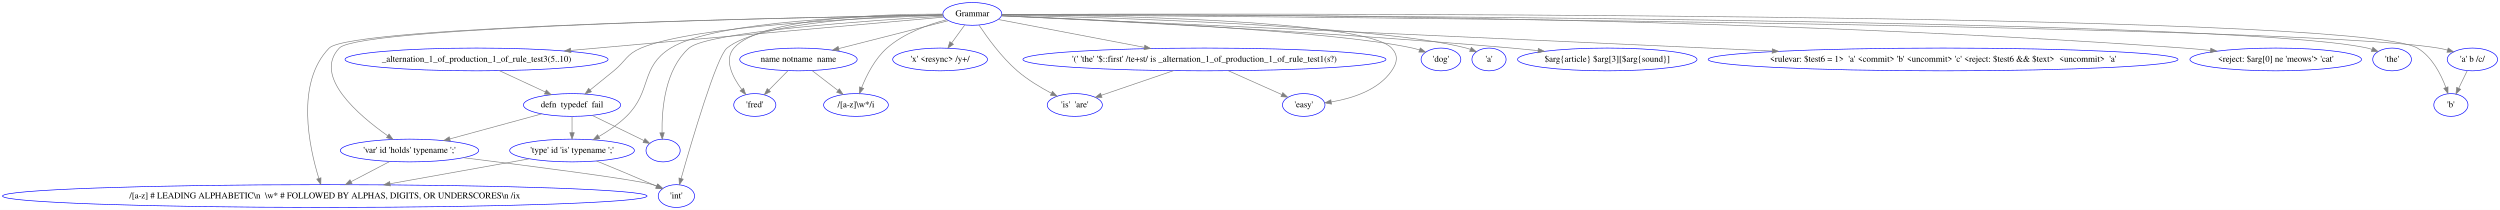
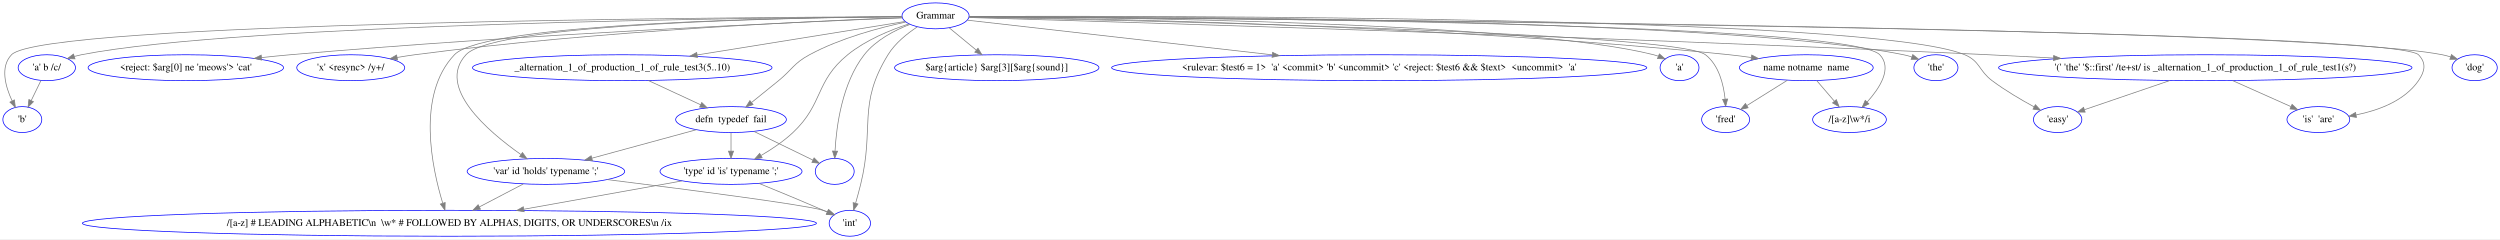
- <svg xmlns="http://www.w3.org/2000/svg" width="3953pt" height="332pt" viewBox="0.00 0.00 3953.20 332.00">
+ <svg xmlns="http://www.w3.org/2000/svg" width="3471pt" height="332pt" viewBox="0.00 0.00 3471.20 332.00">
  <g id="graph0" class="graph" transform="scale(1 1) rotate(0) translate(4 328)">
-     <polygon fill="white" stroke="none" points="-4,4 -4,-328 3949.2,-328 3949.2,4 -4,4" />
+     <polygon fill="white" stroke="none" points="-4,4 -4,-328 3467.2,-328 3467.2,4 -4,4" />
    <g id="node1" class="node">
-       <ellipse fill="none" stroke="blue" cx="1533.55" cy="-306" rx="46.593" ry="18" />
-       <text text-anchor="middle" x="1533.55" y="-302.3" font-family="Times,serif" font-size="14.00">Grammar</text>
+       <ellipse fill="none" stroke="blue" cx="1295" cy="-306" rx="46.593" ry="18" />
+       <text text-anchor="middle" x="1295" y="-302.3" font-family="Times,serif" font-size="14.00">Grammar</text>
    </g>
    <g id="node2" class="node">
-       <ellipse fill="none" stroke="blue" cx="749.555" cy="-234" rx="207.963" ry="18" />
-       <text text-anchor="middle" x="749.555" y="-230.3" font-family="Times,serif" font-size="14.00">_alternation_1_of_production_1_of_rule_test3(5..10)  </text>
+       <ellipse fill="none" stroke="blue" cx="61" cy="-234" rx="39.794" ry="18" />
+       <text text-anchor="middle" x="61" y="-230.3" font-family="Times,serif" font-size="14.00">'a' b /c/  </text>
    </g>
    <g id="edge2" class="edge">
-       <path fill="none" stroke="grey" d="M1488.59,-300.985C1376.42,-290.97 1080.27,-264.528 898.733,-248.319" />
-       <polygon fill="grey" stroke="grey" points="898.833,-244.815 888.562,-247.411 898.211,-251.787 898.833,-244.815" />
+       <path fill="none" stroke="grey" d="M1248.07,-304.749C1056.45,-303.44 332.921,-295.65 109,-252 105.789,-251.374 102.504,-250.574 99.233,-249.663" />
+       <polygon fill="grey" stroke="grey" points="100.138,-246.28 89.55,-246.662 98.066,-252.966 100.138,-246.28" />
    </g>
    <g id="node3" class="node">
-       <ellipse fill="none" stroke="blue" cx="900.555" cy="-162" rx="76.887" ry="18" />
-       <text text-anchor="middle" x="900.555" y="-158.3" font-family="Times,serif" font-size="14.00">defn  typedef  fail  </text>
+       <ellipse fill="none" stroke="blue" cx="27" cy="-162" rx="27" ry="18" />
+       <text text-anchor="middle" x="27" y="-158.3" font-family="Times,serif" font-size="14.00">'b'  </text>
+     </g>
+     <g id="edge34" class="edge">
+       <path fill="none" stroke="grey" d="M1248.07,-304.859C1022.14,-303.957 55.604,-297.442 12,-252 -4.129,-235.191 3.535,-207.888 12.796,-187.95" />
+       <polygon fill="grey" stroke="grey" points="16.015,-189.339 17.373,-178.832 9.759,-186.199 16.015,-189.339" />
+     </g>
+     <g id="node4" class="node">
+       <ellipse fill="none" stroke="blue" cx="254" cy="-234" rx="135.676" ry="18" />
+       <text text-anchor="middle" x="254" y="-230.3" font-family="Times,serif" font-size="14.00">&lt;reject: $arg[0] ne 'meows'&gt; 'cat'   </text>
+     </g>
+     <g id="edge3" class="edge">
+       <path fill="none" stroke="grey" d="M1248.77,-303.207C1116.26,-297.864 723.81,-280.623 399,-252 386.123,-250.865 372.623,-249.508 359.257,-248.062" />
+       <polygon fill="grey" stroke="grey" points="359.399,-244.556 349.076,-246.941 358.633,-251.514 359.399,-244.556" />
+     </g>
+     <g id="node5" class="node">
+       <ellipse fill="none" stroke="blue" cx="483" cy="-234" rx="74.987" ry="18" />
+       <text text-anchor="middle" x="483" y="-230.3" font-family="Times,serif" font-size="14.00">'x' &lt;resync&gt; /y+/  </text>
+     </g>
+     <g id="edge4" class="edge">
+       <path fill="none" stroke="grey" d="M1248.29,-303.447C1133.01,-299.208 825.927,-285.445 572,-252 564.017,-250.949 555.668,-249.638 547.419,-248.214" />
+       <polygon fill="grey" stroke="grey" points="547.897,-244.744 537.437,-246.43 546.665,-251.635 547.897,-244.744" />
+     </g>
+     <g id="node6" class="node">
+       <ellipse fill="none" stroke="blue" cx="620" cy="-18" rx="509.61" ry="18" />
+       <text text-anchor="middle" x="620" y="-14.3" font-family="Times,serif" font-size="14.00">/[a-z]		# LEADING ALPHABETIC\n		  \w*		# FOLLOWED BY ALPHAS, DIGITS, OR UNDERSCORES\n		 /ix  </text>
+     </g>
+     <g id="edge5" class="edge">
+       <path fill="none" stroke="grey" d="M1248.15,-304.812C1103.28,-303.755 669.69,-296.841 627,-252 573.836,-196.157 595.926,-94.383 610.705,-45.972" />
+       <polygon fill="grey" stroke="grey" points="614.112,-46.808 613.808,-36.217 607.441,-44.686 614.112,-46.808" />
+     </g>
+     <g id="node7" class="node">
+       <ellipse fill="none" stroke="blue" cx="860" cy="-234" rx="207.963" ry="18" />
+       <text text-anchor="middle" x="860" y="-230.3" font-family="Times,serif" font-size="14.00">_alternation_1_of_production_1_of_rule_test3(5..10)  </text>
+     </g>
+     <g id="edge7" class="edge">
+       <path fill="none" stroke="grey" d="M1252.5,-298.161C1186.18,-287.489 1056.15,-266.565 963.953,-251.728" />
+       <polygon fill="grey" stroke="grey" points="964.459,-248.264 954.03,-250.131 963.347,-255.176 964.459,-248.264" />
+     </g>
+     <g id="node8" class="node">
+       <ellipse fill="none" stroke="blue" cx="1011" cy="-162" rx="76.887" ry="18" />
+       <text text-anchor="middle" x="1011" y="-158.3" font-family="Times,serif" font-size="14.00">defn  typedef  fail  </text>
+     </g>
+     <g id="edge22" class="edge">
+       <path fill="none" stroke="grey" d="M1253.56,-297.381C1216.89,-289.516 1162.73,-275.095 1120,-252 1098.07,-240.148 1096.27,-231.804 1077,-216 1064.84,-206.028 1051.31,-195.13 1039.68,-185.824" />
+       <polygon fill="grey" stroke="grey" points="1041.6,-182.874 1031.6,-179.365 1037.23,-188.342 1041.6,-182.874" />
+     </g>
+     <g id="node9" class="node">
+       <ellipse fill="none" stroke="blue" cx="1011" cy="-90" rx="98.583" ry="18" />
+       <text text-anchor="middle" x="1011" y="-86.3" font-family="Times,serif" font-size="14.00">'type' id 'is' typename ';'  </text>
    </g>
    <g id="edge10" class="edge">
-       <path fill="none" stroke="grey" d="M1486.89,-303.774C1375.15,-300.283 1095.18,-288.092 1009.55,-252 986.587,-242.319 985.828,-231.804 966.555,-216 954.393,-206.028 940.865,-195.13 929.238,-185.824" />
-       <polygon fill="grey" stroke="grey" points="931.152,-182.874 921.155,-179.365 926.782,-188.342 931.152,-182.874" />
-     </g>
-     <g id="node4" class="node">
-       <ellipse fill="none" stroke="blue" cx="1189.55" cy="-162" rx="33.295" ry="18" />
-       <text text-anchor="middle" x="1189.55" y="-158.3" font-family="Times,serif" font-size="14.00">'fred'  </text>
-     </g>
-     <g id="edge3" class="edge">
-       <path fill="none" stroke="grey" d="M1486.74,-305.691C1395.44,-305.93 1198.83,-300.636 1156.55,-252 1140.36,-233.365 1154.42,-206.057 1168.88,-186.612" />
-       <polygon fill="grey" stroke="grey" points="1171.79,-188.572 1175.22,-178.549 1166.29,-184.243 1171.79,-188.572" />
-     </g>
-     <g id="node5" class="node">
-       <ellipse fill="none" stroke="blue" cx="900.555" cy="-90" rx="98.583" ry="18" />
-       <text text-anchor="middle" x="900.555" y="-86.3" font-family="Times,serif" font-size="14.00">'type' id 'is' typename ';'  </text>
+       <path fill="none" stroke="grey" d="M1257.99,-294.795C1232.2,-286.358 1198.06,-272.422 1173,-252 1127.5,-214.925 1139.75,-184.22 1097,-144 1083.99,-131.759 1067.72,-120.868 1052.84,-112.191" />
+       <polygon fill="grey" stroke="grey" points="1054.22,-108.954 1043.8,-107.082 1050.78,-115.049 1054.22,-108.954" />
+     </g>
+     <g id="node10" class="node">
+       <ellipse fill="none" stroke="blue" cx="1176" cy="-18" rx="28.695" ry="18" />
+       <text text-anchor="middle" x="1176" y="-14.3" font-family="Times,serif" font-size="14.00">'int'  </text>
+     </g>
+     <g id="edge12" class="edge">
+       <path fill="none" stroke="grey" d="M1269.72,-290.735C1255.61,-281.482 1238.93,-268.15 1229,-252 1186.18,-182.343 1210.59,-151.382 1191,-72 1188.88,-63.419 1186.34,-54.126 1183.95,-45.754" />
+       <polygon fill="grey" stroke="grey" points="1187.3,-44.739 1181.16,-36.107 1180.58,-46.686 1187.3,-44.739" />
+     </g>
+     <g id="node11" class="node">
+       <ellipse fill="none" stroke="blue" cx="1155" cy="-90" rx="27" ry="18" />
+       <text text-anchor="middle" x="1155" y="-86.3" font-family="Times,serif" font-size="14.00"> </text>
+     </g>
+     <g id="edge11" class="edge">
+       <path fill="none" stroke="grey" d="M1259.47,-294.19C1238.08,-285.923 1211.99,-272.415 1196,-252 1165.27,-212.758 1157.35,-153.138 1155.44,-118.529" />
+       <polygon fill="grey" stroke="grey" points="1158.92,-118.075 1155.01,-108.229 1151.93,-118.366 1158.92,-118.075" />
+     </g>
+     <g id="node12" class="node">
+       <ellipse fill="none" stroke="blue" cx="1380" cy="-234" rx="141.875" ry="18" />
+       <text text-anchor="middle" x="1380" y="-230.3" font-family="Times,serif" font-size="14.00">$arg{article} $arg[3][$arg{sound}]  </text>
+     </g>
+     <g id="edge13" class="edge">
+       <path fill="none" stroke="grey" d="M1313.86,-289.465C1324.94,-280.345 1339.15,-268.641 1351.56,-258.421" />
+       <polygon fill="grey" stroke="grey" points="1353.91,-261.021 1359.4,-251.962 1349.46,-255.617 1353.91,-261.021" />
+     </g>
+     <g id="node13" class="node">
+       <ellipse fill="none" stroke="blue" cx="1911" cy="-234" rx="371.534" ry="18" />
+       <text text-anchor="middle" x="1911" y="-230.3" font-family="Times,serif" font-size="14.00">&lt;rulevar: $test6 = 1&gt;  'a' &lt;commit&gt; 'b' &lt;uncommit&gt; 'c' &lt;reject: $test6 &amp;&amp; $text&gt;  &lt;uncommit&gt;  'a'  </text>
+     </g>
+     <g id="edge14" class="edge">
+       <path fill="none" stroke="grey" d="M1339.3,-299.966C1426.5,-290.057 1623.93,-267.622 1762.25,-251.904" />
+       <polygon fill="grey" stroke="grey" points="1762.98,-255.343 1772.52,-250.737 1762.19,-248.388 1762.98,-255.343" />
+     </g>
+     <g id="node14" class="node">
+       <ellipse fill="none" stroke="blue" cx="2328" cy="-234" rx="27" ry="18" />
+       <text text-anchor="middle" x="2328" y="-230.3" font-family="Times,serif" font-size="14.00">'a'  </text>
+     </g>
+     <g id="edge15" class="edge">
+       <path fill="none" stroke="grey" d="M1341.98,-304.9C1513.95,-304.162 2108.7,-298.247 2292,-252 2294.18,-251.45 2296.38,-250.766 2298.57,-249.991" />
+       <polygon fill="grey" stroke="grey" points="2300.03,-253.176 2307.95,-246.139 2297.37,-246.701 2300.03,-253.176" />
+     </g>
+     <g id="node15" class="node">
+       <ellipse fill="none" stroke="blue" cx="2504" cy="-234" rx="92.883" ry="18" />
+       <text text-anchor="middle" x="2504" y="-230.3" font-family="Times,serif" font-size="14.00">name notname  name  </text>
+     </g>
+     <g id="edge18" class="edge">
+       <path fill="none" stroke="grey" d="M1341.86,-304.579C1494.3,-302.819 1989.74,-294.018 2397,-252 2406.89,-250.979 2417.26,-249.655 2427.49,-248.196" />
+       <polygon fill="grey" stroke="grey" points="2428.27,-251.62 2437.65,-246.699 2427.25,-244.694 2428.27,-251.62" />
+     </g>
+     <g id="node16" class="node">
+       <ellipse fill="none" stroke="blue" cx="2392" cy="-162" rx="33.295" ry="18" />
+       <text text-anchor="middle" x="2392" y="-158.3" font-family="Times,serif" font-size="14.00">'fred'  </text>
+     </g>
+     <g id="edge33" class="edge">
+       <path fill="none" stroke="grey" d="M1341.67,-304.164C1542.27,-300.381 2323.01,-283.666 2364,-252 2382.67,-237.58 2389.16,-210.768 2391.28,-190.328" />
+       <polygon fill="grey" stroke="grey" points="2394.78,-190.554 2392.04,-180.319 2387.8,-190.027 2394.78,-190.554" />
+     </g>
+     <g id="node17" class="node">
+       <ellipse fill="none" stroke="blue" cx="2564" cy="-162" rx="51.191" ry="18" />
+       <text text-anchor="middle" x="2564" y="-158.3" font-family="Times,serif" font-size="14.00">/[a-z]\w*/i  </text>
+     </g>
+     <g id="edge24" class="edge">
+       <path fill="none" stroke="grey" d="M1341.81,-304.903C1570.53,-304.203 2561.35,-298.49 2606,-252 2623.87,-233.397 2606.06,-205.786 2588.43,-186.259" />
+       <polygon fill="grey" stroke="grey" points="2590.93,-183.803 2581.51,-178.95 2585.85,-188.617 2590.93,-183.803" />
+     </g>
+     <g id="node18" class="node">
+       <ellipse fill="none" stroke="blue" cx="754" cy="-90" rx="109.381" ry="18" />
+       <text text-anchor="middle" x="754" y="-86.3" font-family="Times,serif" font-size="14.00">'var' id 'holds' typename ';'  </text>
+     </g>
+     <g id="edge31" class="edge">
+       <path fill="none" stroke="grey" d="M1248.21,-304.769C1105.65,-303.584 683.873,-296.33 643,-252 601.619,-207.119 673.128,-145.858 719.359,-113.368" />
+       <polygon fill="grey" stroke="grey" points="721.415,-116.202 727.665,-107.647 717.444,-110.438 721.415,-116.202" />
+     </g>
+     <g id="node19" class="node">
+       <ellipse fill="none" stroke="blue" cx="2684" cy="-234" rx="30.595" ry="18" />
+       <text text-anchor="middle" x="2684" y="-230.3" font-family="Times,serif" font-size="14.00">'the'  </text>
+     </g>
+     <g id="edge23" class="edge">
+       <path fill="none" stroke="grey" d="M1341.77,-305.164C1548.72,-305.582 2383.12,-303.951 2639,-252 2642.74,-251.241 2646.58,-250.211 2650.36,-249.032" />
+       <polygon fill="grey" stroke="grey" points="2651.83,-252.225 2660.13,-245.643 2649.54,-245.611 2651.83,-252.225" />
+     </g>
+     <g id="node20" class="node">
+       <ellipse fill="none" stroke="blue" cx="2853" cy="-162" rx="33.595" ry="18" />
+       <text text-anchor="middle" x="2853" y="-158.3" font-family="Times,serif" font-size="14.00">'easy'  </text>
+     </g>
+     <g id="edge25" class="edge">
+       <path fill="none" stroke="grey" d="M1342.01,-305.219C1574.37,-306.037 2594.32,-306.479 2724,-252 2745.45,-242.989 2743.38,-229.947 2762,-216 2780.32,-202.279 2802.48,-189.305 2820.35,-179.627" />
+       <polygon fill="grey" stroke="grey" points="2822.08,-182.671 2829.26,-174.88 2818.78,-176.494 2822.08,-182.671" />
+     </g>
+     <g id="node21" class="node">
+       <ellipse fill="none" stroke="blue" cx="3058" cy="-234" rx="287.049" ry="18" />
+       <text text-anchor="middle" x="3058" y="-230.3" font-family="Times,serif" font-size="14.00">'(' 'the' '$::first' /te+st/ is _alternation_1_of_production_1_of_rule_test1(s?)  </text>
+     </g>
+     <g id="edge28" class="edge">
+       <path fill="none" stroke="grey" d="M1341.41,-303.659C1522.6,-298.35 2199.78,-277.833 2757,-252 2786.12,-250.65 2816.82,-249.082 2847.04,-247.456" />
+       <polygon fill="grey" stroke="grey" points="2847.47,-250.938 2857.26,-246.902 2847.09,-243.948 2847.47,-250.938" />
+     </g>
+     <g id="node22" class="node">
+       <ellipse fill="none" stroke="blue" cx="3215" cy="-162" rx="43.592" ry="18" />
+       <text text-anchor="middle" x="3215" y="-158.3" font-family="Times,serif" font-size="14.00">'is'  'are'  </text>
+     </g>
+     <g id="edge35" class="edge">
+       <path fill="none" stroke="grey" d="M1341.97,-304.69C1645.42,-302.577 3317.69,-289.252 3354,-252 3365.17,-240.542 3363.08,-229.176 3354,-216 3334.65,-187.911 3298.27,-174.698 3267.58,-168.488" />
+       <polygon fill="grey" stroke="grey" points="3267.89,-164.987 3257.42,-166.639 3266.64,-171.874 3267.89,-164.987" />
+     </g>
+     <g id="node23" class="node">
+       <ellipse fill="none" stroke="blue" cx="3432" cy="-234" rx="31.396" ry="18" />
+       <text text-anchor="middle" x="3432" y="-230.3" font-family="Times,serif" font-size="14.00">'dog'  </text>
+     </g>
+     <g id="edge32" class="edge">
+       <path fill="none" stroke="grey" d="M1341.73,-304.754C1631.76,-303.105 3180.31,-292.45 3387,-252 3390.74,-251.267 3394.59,-250.254 3398.37,-249.085" />
+       <polygon fill="grey" stroke="grey" points="3399.84,-252.281 3408.15,-245.709 3397.55,-245.664 3399.84,-252.281" />
+     </g>
+     <g id="edge1" class="edge">
+       <path fill="none" stroke="grey" d="M52.77,-216.055C48.744,-207.767 43.814,-197.618 39.349,-188.424" />
+       <polygon fill="grey" stroke="grey" points="42.438,-186.773 34.92,-179.307 36.141,-189.831 42.438,-186.773" />
    </g>
    <g id="edge6" class="edge">
-       <path fill="none" stroke="grey" d="M1486.83,-304.804C1381.23,-303.578 1127.8,-295.997 1056.55,-252 1007.89,-221.947 1027.46,-183.984 986.555,-144 973.884,-131.614 957.819,-120.75 943.014,-112.135" />
-       <polygon fill="grey" stroke="grey" points="944.432,-108.917 933.999,-107.068 941.002,-115.019 944.432,-108.917" />
-     </g>
-     <g id="node6" class="node">
-       <ellipse fill="none" stroke="blue" cx="509.555" cy="-18" rx="509.61" ry="18" />
-       <text text-anchor="middle" x="509.555" y="-14.3" font-family="Times,serif" font-size="14.00">/[a-z]		# LEADING ALPHABETIC\n		  \w*		# FOLLOWED BY ALPHAS, DIGITS, OR UNDERSCORES\n		 /ix  </text>
-     </g>
-     <g id="edge25" class="edge">
-       <path fill="none" stroke="grey" d="M1486.65,-304.305C1291.3,-301.189 550.882,-287.092 516.555,-252 462.639,-196.883 485.096,-94.754 500.112,-46.115" />
-       <polygon fill="grey" stroke="grey" points="503.535,-46.903 503.264,-36.312 496.871,-44.761 503.535,-46.903" />
-     </g>
-     <g id="node7" class="node">
-       <ellipse fill="none" stroke="blue" cx="1065.55" cy="-18" rx="28.695" ry="18" />
-       <text text-anchor="middle" x="1065.55" y="-14.3" font-family="Times,serif" font-size="14.00">'int'  </text>
-     </g>
-     <g id="edge35" class="edge">
-       <path fill="none" stroke="grey" d="M1486.69,-304.575C1395.08,-302.809 1196.77,-294.087 1145.55,-252 1129.07,-238.451 1089.67,-104.415 1073.1,-45.991" />
-       <polygon fill="grey" stroke="grey" points="1076.36,-44.681 1070.28,-36.008 1069.63,-46.582 1076.36,-44.681" />
-     </g>
-     <g id="node8" class="node">
-       <ellipse fill="none" stroke="blue" cx="643.555" cy="-90" rx="109.381" ry="18" />
-       <text text-anchor="middle" x="643.555" y="-86.3" font-family="Times,serif" font-size="14.00">'var' id 'holds' typename ';'  </text>
-     </g>
-     <g id="edge28" class="edge">
-       <path fill="none" stroke="grey" d="M1486.71,-304.293C1293.33,-301.148 565.769,-287.02 532.555,-252 490.435,-207.591 562.685,-145.886 609.111,-113.269" />
-       <polygon fill="grey" stroke="grey" points="611.196,-116.082 617.446,-107.527 607.225,-110.318 611.196,-116.082" />
-     </g>
-     <g id="node9" class="node">
-       <ellipse fill="none" stroke="blue" cx="1044.55" cy="-90" rx="27" ry="18" />
-       <text text-anchor="middle" x="1044.55" y="-86.3" font-family="Times,serif" font-size="14.00"> </text>
-     </g>
-     <g id="edge32" class="edge">
-       <path fill="none" stroke="grey" d="M1487.34,-302.471C1378.98,-296.129 1115.41,-278.165 1085.55,-252 1047.32,-218.492 1042.3,-154.799 1042.88,-118.374" />
-       <polygon fill="grey" stroke="grey" points="1046.39,-118.115 1043.21,-108.009 1039.4,-117.893 1046.39,-118.115" />
-     </g>
-     <g id="node10" class="node">
-       <ellipse fill="none" stroke="blue" cx="1482.55" cy="-234" rx="74.987" ry="18" />
-       <text text-anchor="middle" x="1482.55" y="-230.3" font-family="Times,serif" font-size="14.00">'x' &lt;resync&gt; /y+/  </text>
-     </g>
-     <g id="edge11" class="edge">
-       <path fill="none" stroke="grey" d="M1521.47,-288.411C1515.33,-279.992 1507.75,-269.585 1500.92,-260.201" />
-       <polygon fill="grey" stroke="grey" points="1503.63,-257.978 1494.91,-251.956 1497.97,-262.1 1503.63,-257.978" />
-     </g>
-     <g id="node11" class="node">
-       <ellipse fill="none" stroke="blue" cx="1900.55" cy="-234" rx="287.049" ry="18" />
-       <text text-anchor="middle" x="1900.55" y="-230.3" font-family="Times,serif" font-size="14.00">'(' 'the' '$::first' /te+st/ is _alternation_1_of_production_1_of_rule_test1(s?)  </text>
-     </g>
-     <g id="edge14" class="edge">
-       <path fill="none" stroke="grey" d="M1574.59,-297.174C1630.08,-286.589 1730.71,-267.396 1805.54,-253.124" />
-       <polygon fill="grey" stroke="grey" points="1806.28,-256.544 1815.45,-251.232 1804.97,-249.668 1806.28,-256.544" />
-     </g>
-     <g id="node12" class="node">
-       <ellipse fill="none" stroke="blue" cx="1695.55" cy="-162" rx="43.592" ry="18" />
-       <text text-anchor="middle" x="1695.55" y="-158.3" font-family="Times,serif" font-size="14.00">'is'  'are'  </text>
+       <path fill="none" stroke="grey" d="M896.168,-216.233C918.023,-206.102 945.979,-193.142 968.835,-182.547" />
+       <polygon fill="grey" stroke="grey" points="970.362,-185.697 977.962,-178.315 967.418,-179.346 970.362,-185.697" />
+     </g>
+     <g id="edge20" class="edge">
+       <path fill="none" stroke="grey" d="M1011,-143.697C1011,-135.983 1011,-126.712 1011,-118.112" />
+       <polygon fill="grey" stroke="grey" points="1014.5,-118.104 1011,-108.104 1007.5,-118.104 1014.5,-118.104" />
    </g>
    <g id="edge21" class="edge">
-       <path fill="none" stroke="grey" d="M1544.05,-288.375C1556.7,-269.252 1579.42,-237.706 1604.55,-216 1620.67,-202.085 1640.95,-189.864 1658.27,-180.674" />
-       <polygon fill="grey" stroke="grey" points="1660.26,-183.584 1667.55,-175.889 1657.05,-177.363 1660.26,-183.584" />
-     </g>
-     <g id="node13" class="node">
-       <ellipse fill="none" stroke="blue" cx="2057.55" cy="-162" rx="33.595" ry="18" />
-       <text text-anchor="middle" x="2057.55" y="-158.3" font-family="Times,serif" font-size="14.00">'easy'  </text>
-     </g>
-     <g id="edge33" class="edge">
-       <path fill="none" stroke="grey" d="M1580.36,-304.837C1724.58,-303.852 2154.89,-297.125 2196.55,-252 2207.41,-240.244 2205.63,-229.176 2196.55,-216 2175.27,-185.102 2133.38,-172.205 2101.12,-166.828" />
-       <polygon fill="grey" stroke="grey" points="2101.43,-163.335 2091.03,-165.333 2100.41,-170.26 2101.43,-163.335" />
-     </g>
-     <g id="node14" class="node">
-       <ellipse fill="none" stroke="blue" cx="1258.55" cy="-234" rx="92.883" ry="18" />
-       <text text-anchor="middle" x="1258.55" y="-230.3" font-family="Times,serif" font-size="14.00">name notname  name  </text>
+       <path fill="none" stroke="grey" d="M1042.96,-145.465C1067.39,-133.588 1100.84,-117.327 1124.82,-105.671" />
+       <polygon fill="grey" stroke="grey" points="1126.36,-108.813 1133.82,-101.293 1123.3,-102.518 1126.36,-108.813" />
+     </g>
+     <g id="edge19" class="edge">
+       <path fill="none" stroke="grey" d="M962.962,-147.916C921.95,-136.745 862.642,-120.591 817.678,-108.344" />
+       <polygon fill="grey" stroke="grey" points="818.594,-104.966 808.026,-105.715 816.754,-111.72 818.594,-104.966" />
+     </g>
+     <g id="edge8" class="edge">
+       <path fill="none" stroke="grey" d="M942.893,-76.807C882.312,-65.961 792.824,-49.94 723.41,-37.513" />
+       <polygon fill="grey" stroke="grey" points="723.781,-34.024 713.32,-35.707 722.547,-40.914 723.781,-34.024" />
+     </g>
+     <g id="edge9" class="edge">
+       <path fill="none" stroke="grey" d="M1049.81,-73.379C1075.27,-63.02 1109.24,-48.991 1139,-36 1140.8,-35.215 1142.64,-34.401 1144.5,-33.572" />
+       <polygon fill="grey" stroke="grey" points="1146.09,-36.695 1153.76,-29.386 1143.2,-30.316 1146.09,-36.695" />
+     </g>
+     <g id="edge16" class="edge">
+       <path fill="none" stroke="grey" d="M2477.74,-216.588C2460.89,-206.058 2438.99,-192.366 2421.53,-181.458" />
+       <polygon fill="grey" stroke="grey" points="2423.2,-178.371 2412.86,-176.039 2419.49,-184.307 2423.2,-178.371" />
    </g>
    <g id="edge17" class="edge">
-       <path fill="none" stroke="grey" d="M1495.61,-295.34C1450.87,-283.953 1375.84,-264.854 1322.17,-251.193" />
-       <polygon fill="grey" stroke="grey" points="1322.96,-247.783 1312.41,-248.708 1321.24,-254.567 1322.96,-247.783" />
-     </g>
-     <g id="node15" class="node">
-       <ellipse fill="none" stroke="blue" cx="1349.55" cy="-162" rx="51.191" ry="18" />
-       <text text-anchor="middle" x="1349.55" y="-158.3" font-family="Times,serif" font-size="14.00">/[a-z]\w*/i  </text>
-     </g>
-     <g id="edge20" class="edge">
-       <path fill="none" stroke="grey" d="M1493.06,-296.869C1464.01,-289.324 1425.42,-275.598 1398.55,-252 1379.48,-235.247 1366.37,-209.203 1358.54,-189.609" />
-       <polygon fill="grey" stroke="grey" points="1361.73,-188.153 1354.93,-180.034 1355.18,-190.625 1361.73,-188.153" />
-     </g>
-     <g id="node16" class="node">
-       <ellipse fill="none" stroke="blue" cx="2274.55" cy="-234" rx="31.396" ry="18" />
-       <text text-anchor="middle" x="2274.55" y="-230.3" font-family="Times,serif" font-size="14.00">'dog'  </text>
-     </g>
-     <g id="edge18" class="edge">
-       <path fill="none" stroke="grey" d="M1579.9,-303.194C1714.72,-297.667 2105.04,-279.66 2229.55,-252 2233.19,-251.192 2236.93,-250.149 2240.62,-248.977" />
-       <polygon fill="grey" stroke="grey" points="2241.89,-252.242 2250.18,-245.65 2239.59,-245.631 2241.89,-252.242" />
-     </g>
-     <g id="node17" class="node">
-       <ellipse fill="none" stroke="blue" cx="2350.55" cy="-234" rx="27" ry="18" />
-       <text text-anchor="middle" x="2350.55" y="-230.3" font-family="Times,serif" font-size="14.00">'a'  </text>
-     </g>
-     <g id="edge19" class="edge">
-       <path fill="none" stroke="grey" d="M1580.14,-304.106C1726.31,-300.945 2174.4,-288.456 2314.55,-252 2316.73,-251.435 2318.93,-250.739 2321.12,-249.955" />
-       <polygon fill="grey" stroke="grey" points="2322.59,-253.136 2330.49,-246.083 2319.91,-246.666 2322.59,-253.136" />
-     </g>
-     <g id="node18" class="node">
-       <ellipse fill="none" stroke="blue" cx="2537.55" cy="-234" rx="141.875" ry="18" />
-       <text text-anchor="middle" x="2537.55" y="-230.3" font-family="Times,serif" font-size="14.00">$arg{article} $arg[3][$arg{sound}]  </text>
-     </g>
-     <g id="edge22" class="edge">
-       <path fill="none" stroke="grey" d="M1579.85,-302.94C1708.15,-297.054 2079.1,-278.842 2386.55,-252 2399.98,-250.828 2414.07,-249.446 2428.01,-247.985" />
-       <polygon fill="grey" stroke="grey" points="2428.55,-251.447 2438.13,-246.91 2427.81,-244.487 2428.55,-251.447" />
-     </g>
-     <g id="node19" class="node">
-       <ellipse fill="none" stroke="blue" cx="3068.55" cy="-234" rx="371.534" ry="18" />
-       <text text-anchor="middle" x="3068.55" y="-230.3" font-family="Times,serif" font-size="14.00">&lt;rulevar: $test6 = 1&gt;  'a' &lt;commit&gt; 'b' &lt;uncommit&gt; 'c' &lt;reject: $test6 &amp;&amp; $text&gt;  &lt;uncommit&gt;  'a'  </text>
-     </g>
-     <g id="edge23" class="edge">
-       <path fill="none" stroke="grey" d="M1579.91,-302.886C1759.76,-294.685 2420.04,-264.574 2798.06,-247.335" />
-       <polygon fill="grey" stroke="grey" points="2798.5,-250.819 2808.33,-246.867 2798.18,-243.826 2798.5,-250.819" />
-     </g>
-     <g id="node20" class="node">
-       <ellipse fill="none" stroke="blue" cx="3594.55" cy="-234" rx="135.676" ry="18" />
-       <text text-anchor="middle" x="3594.55" y="-230.3" font-family="Times,serif" font-size="14.00">&lt;reject: $arg[0] ne 'meows'&gt; 'cat'   </text>
-     </g>
-     <g id="edge24" class="edge">
-       <path fill="none" stroke="grey" d="M1580.31,-305.24C1794.72,-306.018 2705.27,-305.817 3449.55,-252 3463.08,-251.022 3477.29,-249.71 3491.3,-248.246" />
-       <polygon fill="grey" stroke="grey" points="3491.89,-251.703 3501.46,-247.156 3491.14,-244.743 3491.89,-251.703" />
-     </g>
-     <g id="node21" class="node">
-       <ellipse fill="none" stroke="blue" cx="3778.55" cy="-234" rx="30.595" ry="18" />
-       <text text-anchor="middle" x="3778.55" y="-230.3" font-family="Times,serif" font-size="14.00">'the'  </text>
+       <path fill="none" stroke="grey" d="M2518.52,-216.055C2525.89,-207.457 2534.98,-196.857 2543.09,-187.397" />
+       <polygon fill="grey" stroke="grey" points="2545.76,-189.659 2549.61,-179.789 2540.44,-185.104 2545.76,-189.659" />
    </g>
    <g id="edge29" class="edge">
-       <path fill="none" stroke="grey" d="M1580.41,-304.957C1880.06,-304.54 3522.13,-300.06 3739.55,-252 3742.02,-251.456 3744.51,-250.755 3747,-249.948" />
-       <polygon fill="grey" stroke="grey" points="3748.24,-253.219 3756.37,-246.424 3745.78,-246.667 3748.24,-253.219" />
-     </g>
-     <g id="node22" class="node">
-       <ellipse fill="none" stroke="blue" cx="3905.55" cy="-234" rx="39.794" ry="18" />
-       <text text-anchor="middle" x="3905.55" y="-230.3" font-family="Times,serif" font-size="14.00">'a' b /c/  </text>
-     </g>
-     <g id="edge31" class="edge">
-       <path fill="none" stroke="grey" d="M1580.72,-304.72C1889.79,-302.78 3620.22,-290.265 3851.55,-252 3856.33,-251.21 3861.27,-250.093 3866.14,-248.806" />
-       <polygon fill="grey" stroke="grey" points="3867.3,-252.114 3875.93,-245.974 3865.35,-245.39 3867.3,-252.114" />
-     </g>
-     <g id="node23" class="node">
-       <ellipse fill="none" stroke="blue" cx="3871.55" cy="-162" rx="27" ry="18" />
-       <text text-anchor="middle" x="3871.55" y="-158.3" font-family="Times,serif" font-size="14.00">'b'  </text>
-     </g>
-     <g id="edge34" class="edge">
-       <path fill="none" stroke="grey" d="M1580.32,-305.194C1897.06,-306.351 3718.45,-310.441 3818.55,-252 3841.64,-238.52 3855.79,-210.68 3863.59,-189.705" />
-       <polygon fill="grey" stroke="grey" points="3866.97,-190.648 3866.93,-180.053 3860.35,-188.364 3866.97,-190.648" />
-     </g>
-     <g id="edge1" class="edge">
-       <path fill="none" stroke="grey" d="M785.723,-216.233C807.578,-206.102 835.534,-193.142 858.39,-182.547" />
-       <polygon fill="grey" stroke="grey" points="859.917,-185.697 867.517,-178.315 856.972,-179.346 859.917,-185.697" />
-     </g>
-     <g id="edge8" class="edge">
-       <path fill="none" stroke="grey" d="M900.555,-143.697C900.555,-135.983 900.555,-126.712 900.555,-118.112" />
-       <polygon fill="grey" stroke="grey" points="904.055,-118.104 900.555,-108.104 897.055,-118.104 904.055,-118.104" />
-     </g>
-     <g id="edge7" class="edge">
-       <path fill="none" stroke="grey" d="M852.517,-147.916C811.505,-136.745 752.196,-120.591 707.233,-108.344" />
-       <polygon fill="grey" stroke="grey" points="708.149,-104.966 697.58,-105.715 706.309,-111.72 708.149,-104.966" />
-     </g>
-     <g id="edge9" class="edge">
-       <path fill="none" stroke="grey" d="M932.513,-145.465C956.945,-133.588 990.396,-117.327 1014.37,-105.671" />
-       <polygon fill="grey" stroke="grey" points="1015.92,-108.813 1023.38,-101.293 1012.86,-102.518 1015.92,-108.813" />
-     </g>
-     <g id="edge4" class="edge">
-       <path fill="none" stroke="grey" d="M832.448,-76.807C771.867,-65.961 682.378,-49.94 612.965,-37.513" />
-       <polygon fill="grey" stroke="grey" points="613.335,-34.024 602.875,-35.707 612.102,-40.914 613.335,-34.024" />
-     </g>
-     <g id="edge5" class="edge">
-       <path fill="none" stroke="grey" d="M939.366,-73.379C964.829,-63.02 998.797,-48.991 1028.55,-36 1030.35,-35.215 1032.2,-34.401 1034.05,-33.572" />
-       <polygon fill="grey" stroke="grey" points="1035.64,-36.695 1043.31,-29.386 1032.76,-30.316 1035.64,-36.695" />
+       <path fill="none" stroke="grey" d="M722.583,-72.588C704.419,-63.099 681.339,-51.043 661.673,-40.77" />
+       <polygon fill="grey" stroke="grey" points="663.104,-37.568 652.619,-36.04 659.862,-43.773 663.104,-37.568" />
+     </g>
+     <g id="edge30" class="edge">
+       <path fill="none" stroke="grey" d="M838.976,-78.643C943.571,-65.687 1110.86,-44.205 1139,-36 1140.93,-35.436 1142.9,-34.787 1144.86,-34.078" />
+       <polygon fill="grey" stroke="grey" points="1146.55,-37.169 1154.5,-30.164 1143.91,-30.683 1146.55,-37.169" />
+     </g>
+     <g id="edge27" class="edge">
+       <path fill="none" stroke="grey" d="M3008.9,-216.233C2972.51,-203.807 2923.66,-187.127 2890.4,-175.772" />
+       <polygon fill="grey" stroke="grey" points="2891.21,-172.349 2880.61,-172.429 2888.95,-178.973 2891.21,-172.349" />
    </g>
    <g id="edge26" class="edge">
-       <path fill="none" stroke="grey" d="M612.138,-72.588C593.974,-63.099 570.894,-51.043 551.228,-40.77" />
-       <polygon fill="grey" stroke="grey" points="552.658,-37.568 542.174,-36.04 549.417,-43.773 552.658,-37.568" />
-     </g>
-     <g id="edge27" class="edge">
-       <path fill="none" stroke="grey" d="M728.531,-78.643C833.126,-65.687 1000.42,-44.205 1028.55,-36 1030.49,-35.436 1032.45,-34.787 1034.41,-34.078" />
-       <polygon fill="grey" stroke="grey" points="1036.1,-37.169 1044.05,-30.164 1033.47,-30.683 1036.1,-37.169" />
-     </g>
-     <g id="edge12" class="edge">
-       <path fill="none" stroke="grey" d="M1851.45,-216.233C1816.78,-204.394 1770.8,-188.692 1737.77,-177.414" />
-       <polygon fill="grey" stroke="grey" points="1738.56,-173.985 1727.96,-174.065 1736.29,-180.609 1738.56,-173.985" />
-     </g>
-     <g id="edge13" class="edge">
-       <path fill="none" stroke="grey" d="M1938.56,-216.055C1964.2,-204.624 1997.77,-189.656 2022.72,-178.533" />
-       <polygon fill="grey" stroke="grey" points="2024.45,-181.593 2032.16,-174.325 2021.6,-175.2 2024.45,-181.593" />
-     </g>
-     <g id="edge15" class="edge">
-       <path fill="none" stroke="grey" d="M1241.85,-216.055C1232.83,-206.898 1221.56,-195.47 1211.8,-185.568" />
-       <polygon fill="grey" stroke="grey" points="1214.2,-183.021 1204.69,-178.356 1209.22,-187.935 1214.2,-183.021" />
-     </g>
-     <g id="edge16" class="edge">
-       <path fill="none" stroke="grey" d="M1280.12,-216.411C1292.28,-207.058 1307.62,-195.254 1320.8,-185.123" />
-       <polygon fill="grey" stroke="grey" points="1323.29,-187.62 1329.08,-178.749 1319.02,-182.072 1323.29,-187.62" />
-     </g>
-     <g id="edge30" class="edge">
-       <path fill="none" stroke="grey" d="M3897.32,-216.055C3893.3,-207.767 3888.37,-197.618 3883.9,-188.424" />
-       <polygon fill="grey" stroke="grey" points="3886.99,-186.773 3879.48,-179.307 3880.7,-189.831 3886.99,-186.773" />
+       <path fill="none" stroke="grey" d="M3096.01,-216.055C3120.52,-205.124 3152.29,-190.959 3176.84,-180.015" />
+       <polygon fill="grey" stroke="grey" points="3178.49,-183.111 3186.2,-175.842 3175.64,-176.717 3178.49,-183.111" />
    </g>
  </g>
</svg>
